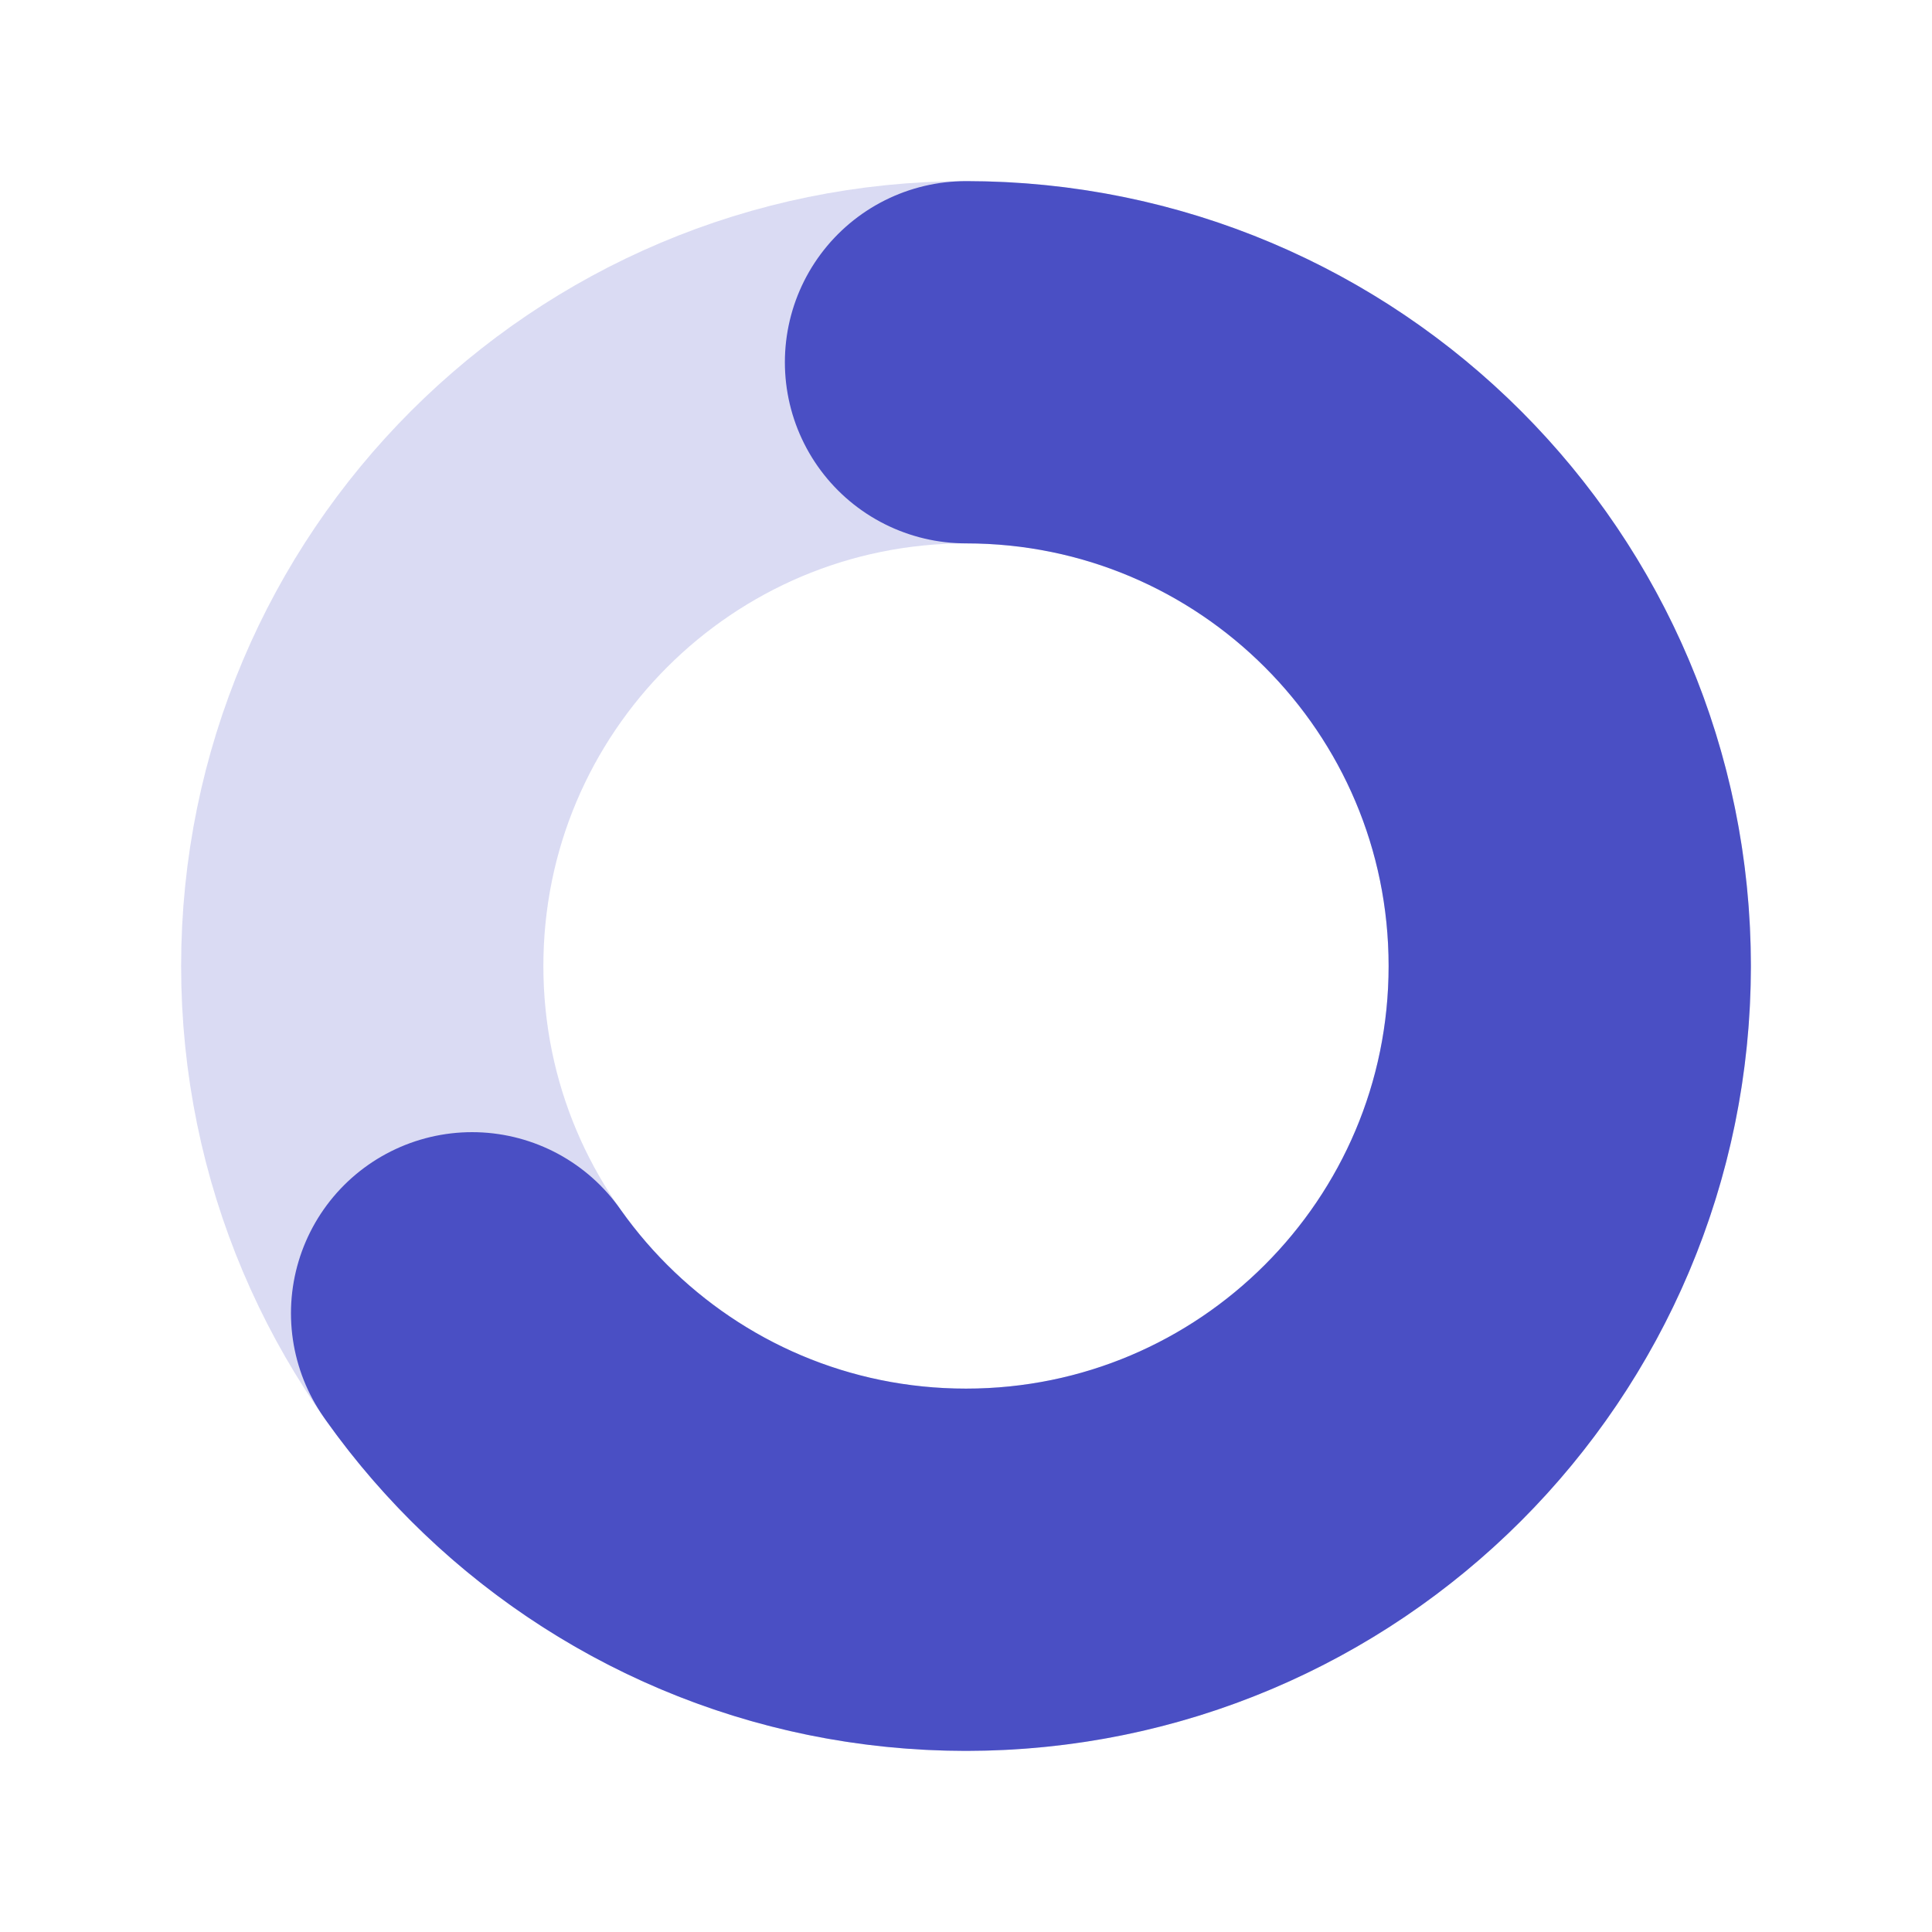
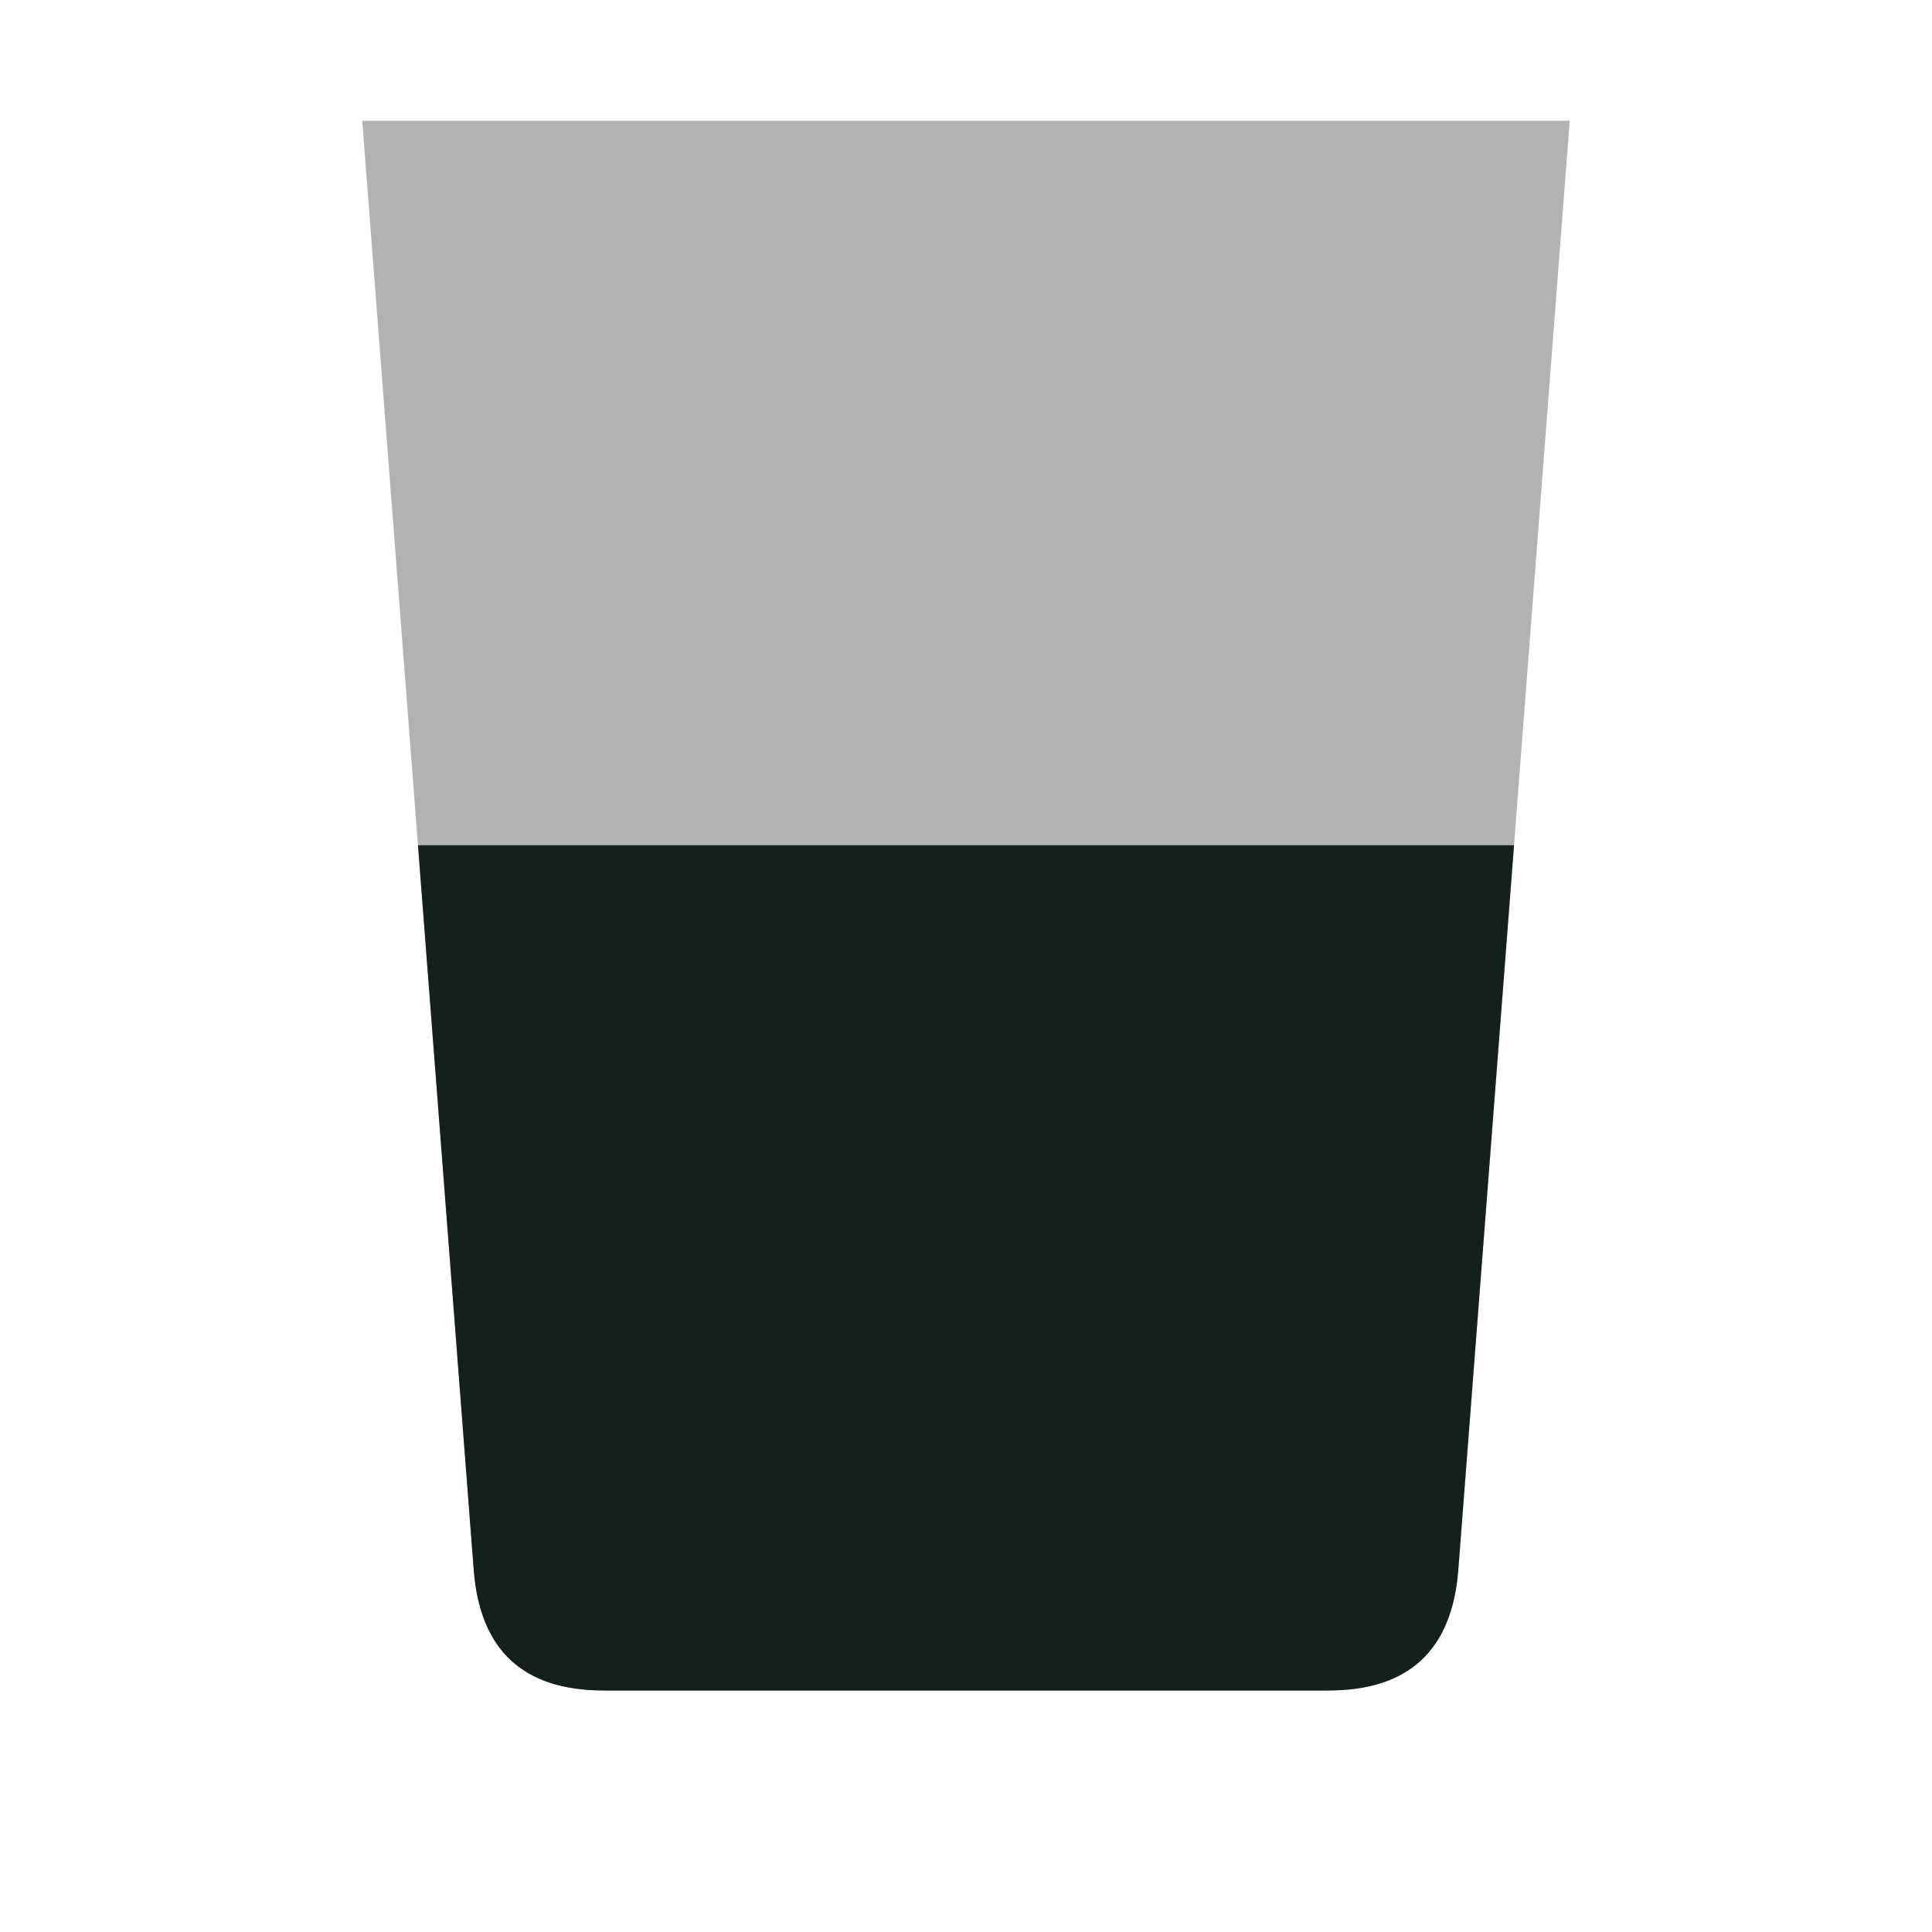
<svg xmlns="http://www.w3.org/2000/svg" viewBox="0 0 32 32">
  <style>
-     circle { fill: none; stroke: #4a4fc4; stroke-width: 6; }
-     .track { stroke-opacity: 0.2; }
+     .glass { fill: #16201a; }
+     .empty { opacity: 0.34; }
    @media (prefers-color-scheme: dark) {
-       circle { stroke: #8b90f0; }
-       .track { stroke-opacity: 0.3; }
+       .glass { fill: #e7ece9; }
+       .empty { opacity: 0.3; }
    }
  </style>
-   <circle class="track" cx="16" cy="16" r="10" />
-   <circle cx="16" cy="16" r="10" stroke-linecap="round" stroke-dasharray="41 63" transform="rotate(-90 16 16)" />
+   <path class="glass empty" d="M6 2H26L24.154 26Q24 28 22 28H10Q8 28 7.846 26Z" />
+   <path class="glass" d="M6.923 14H25.077L24.154 26Q24 28 22 28H10Q8 28 7.846 26Z" />
</svg>
